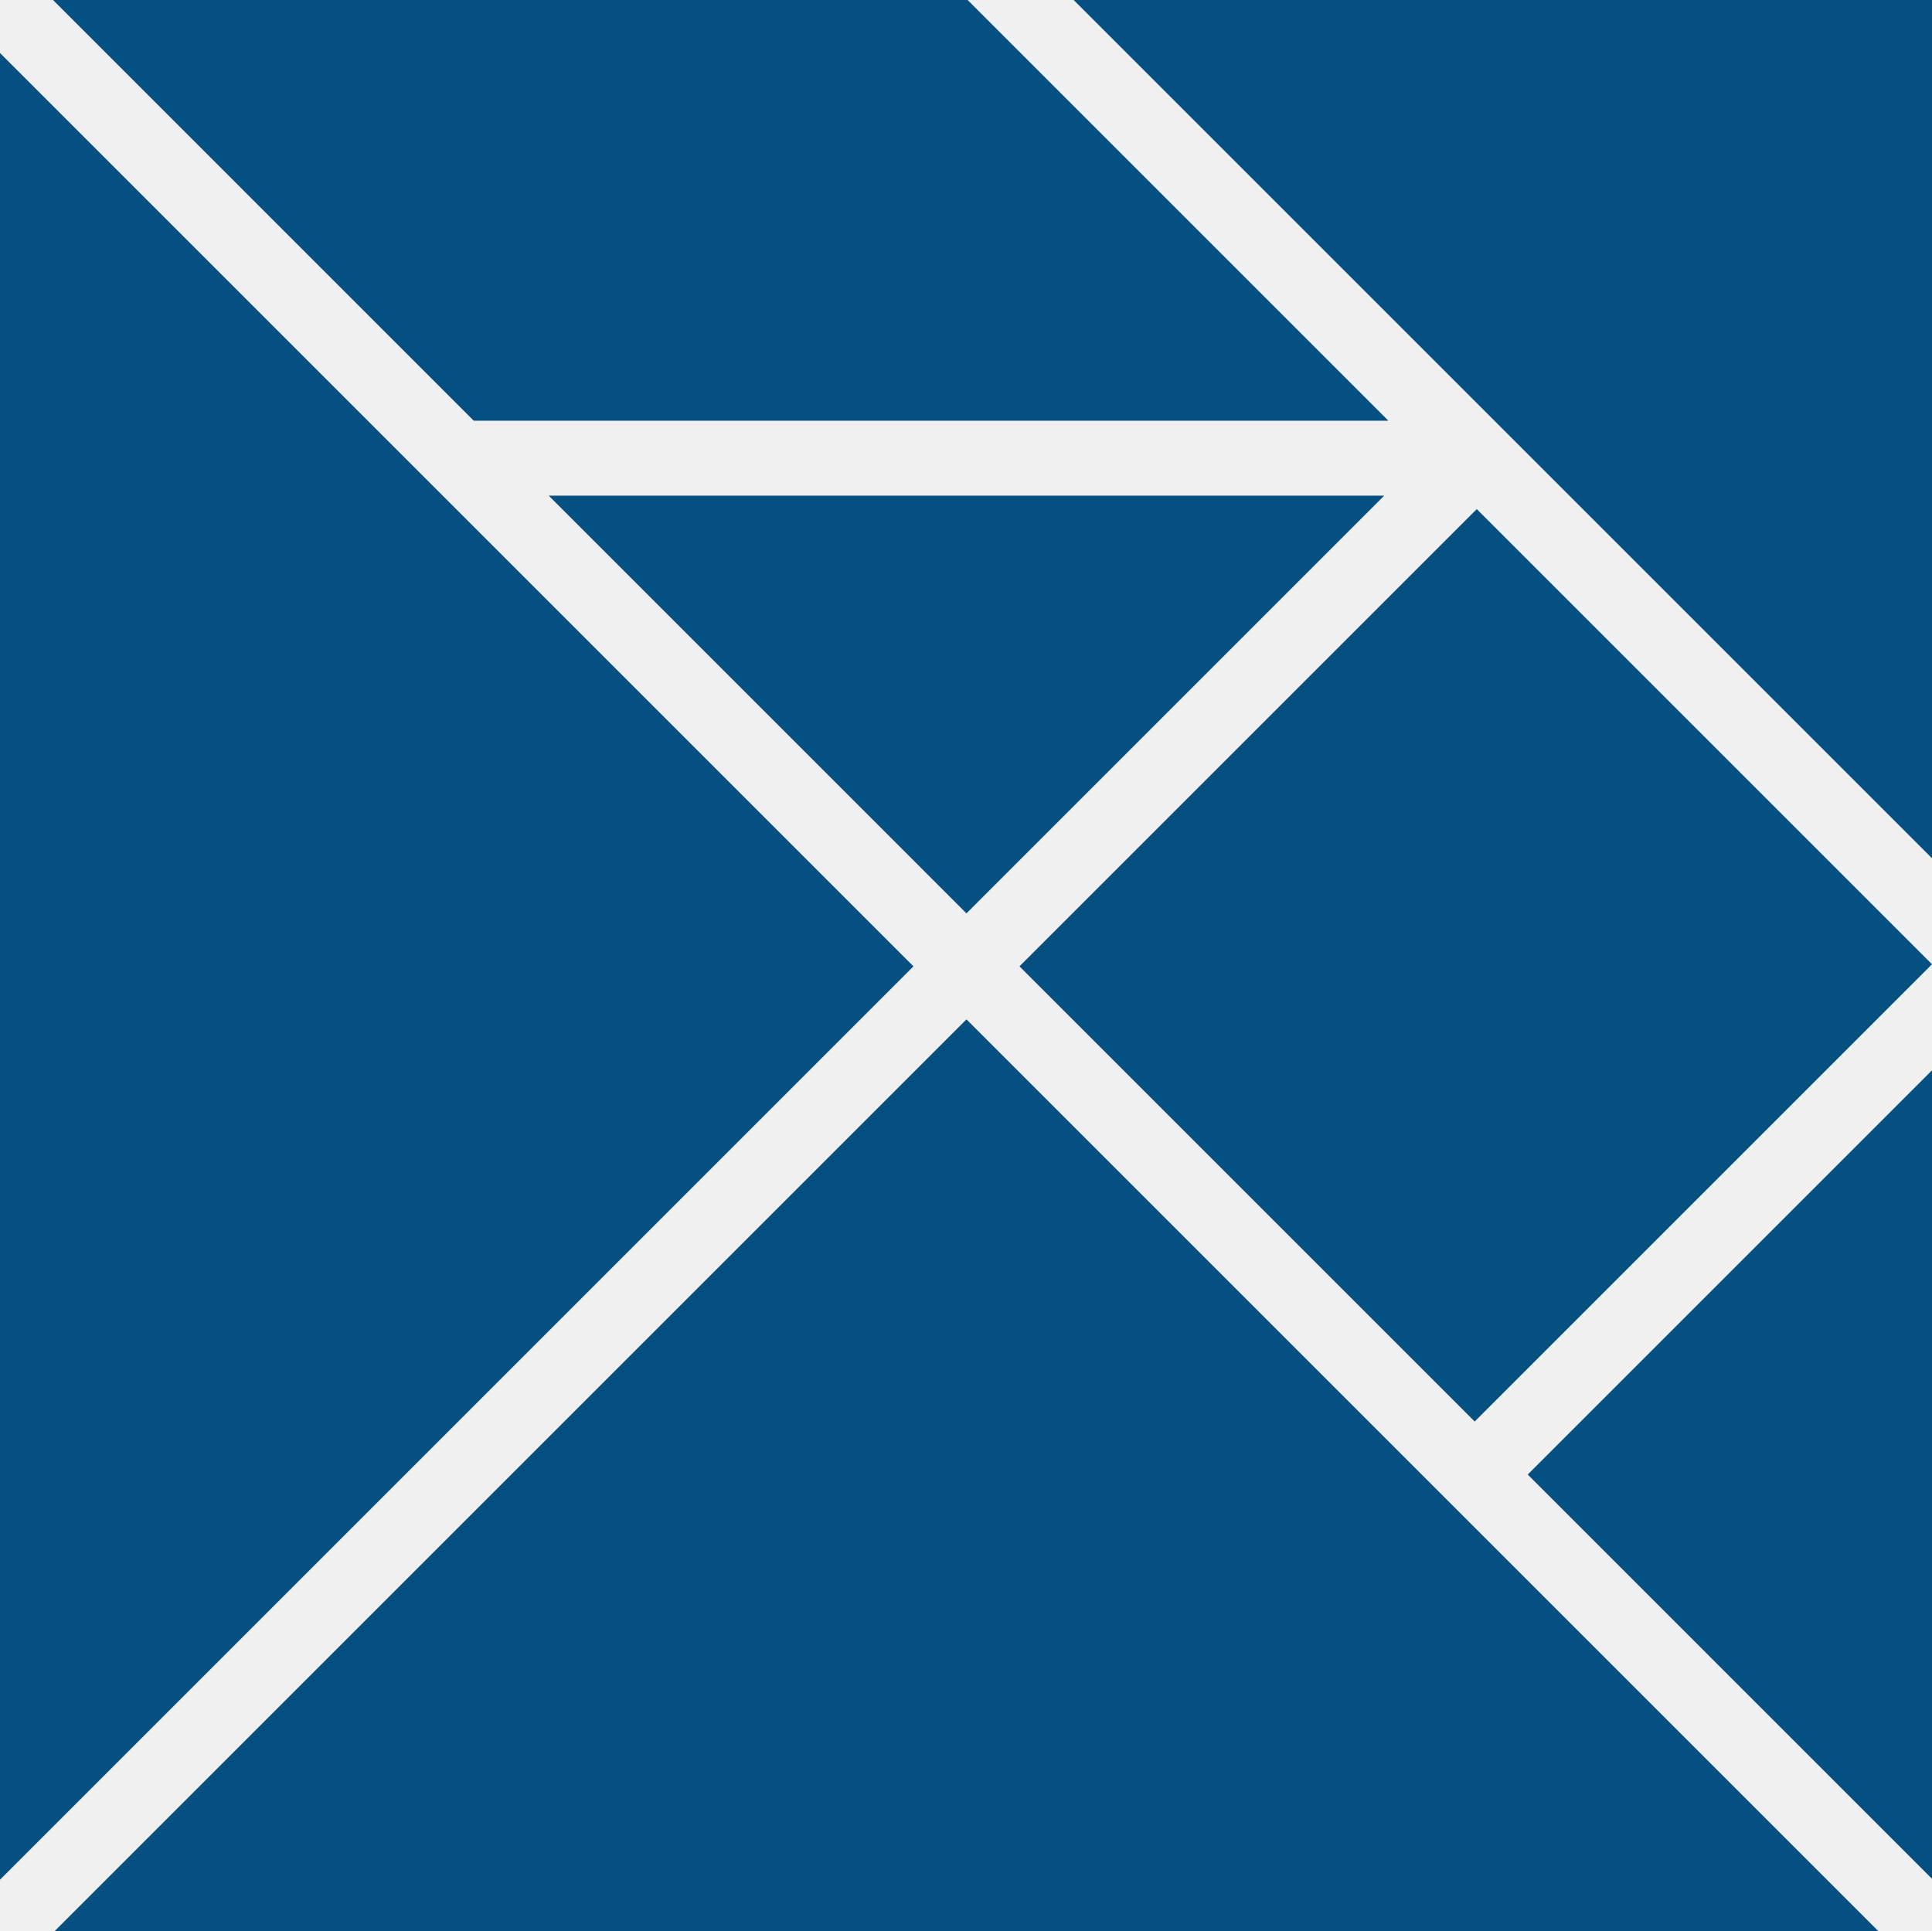
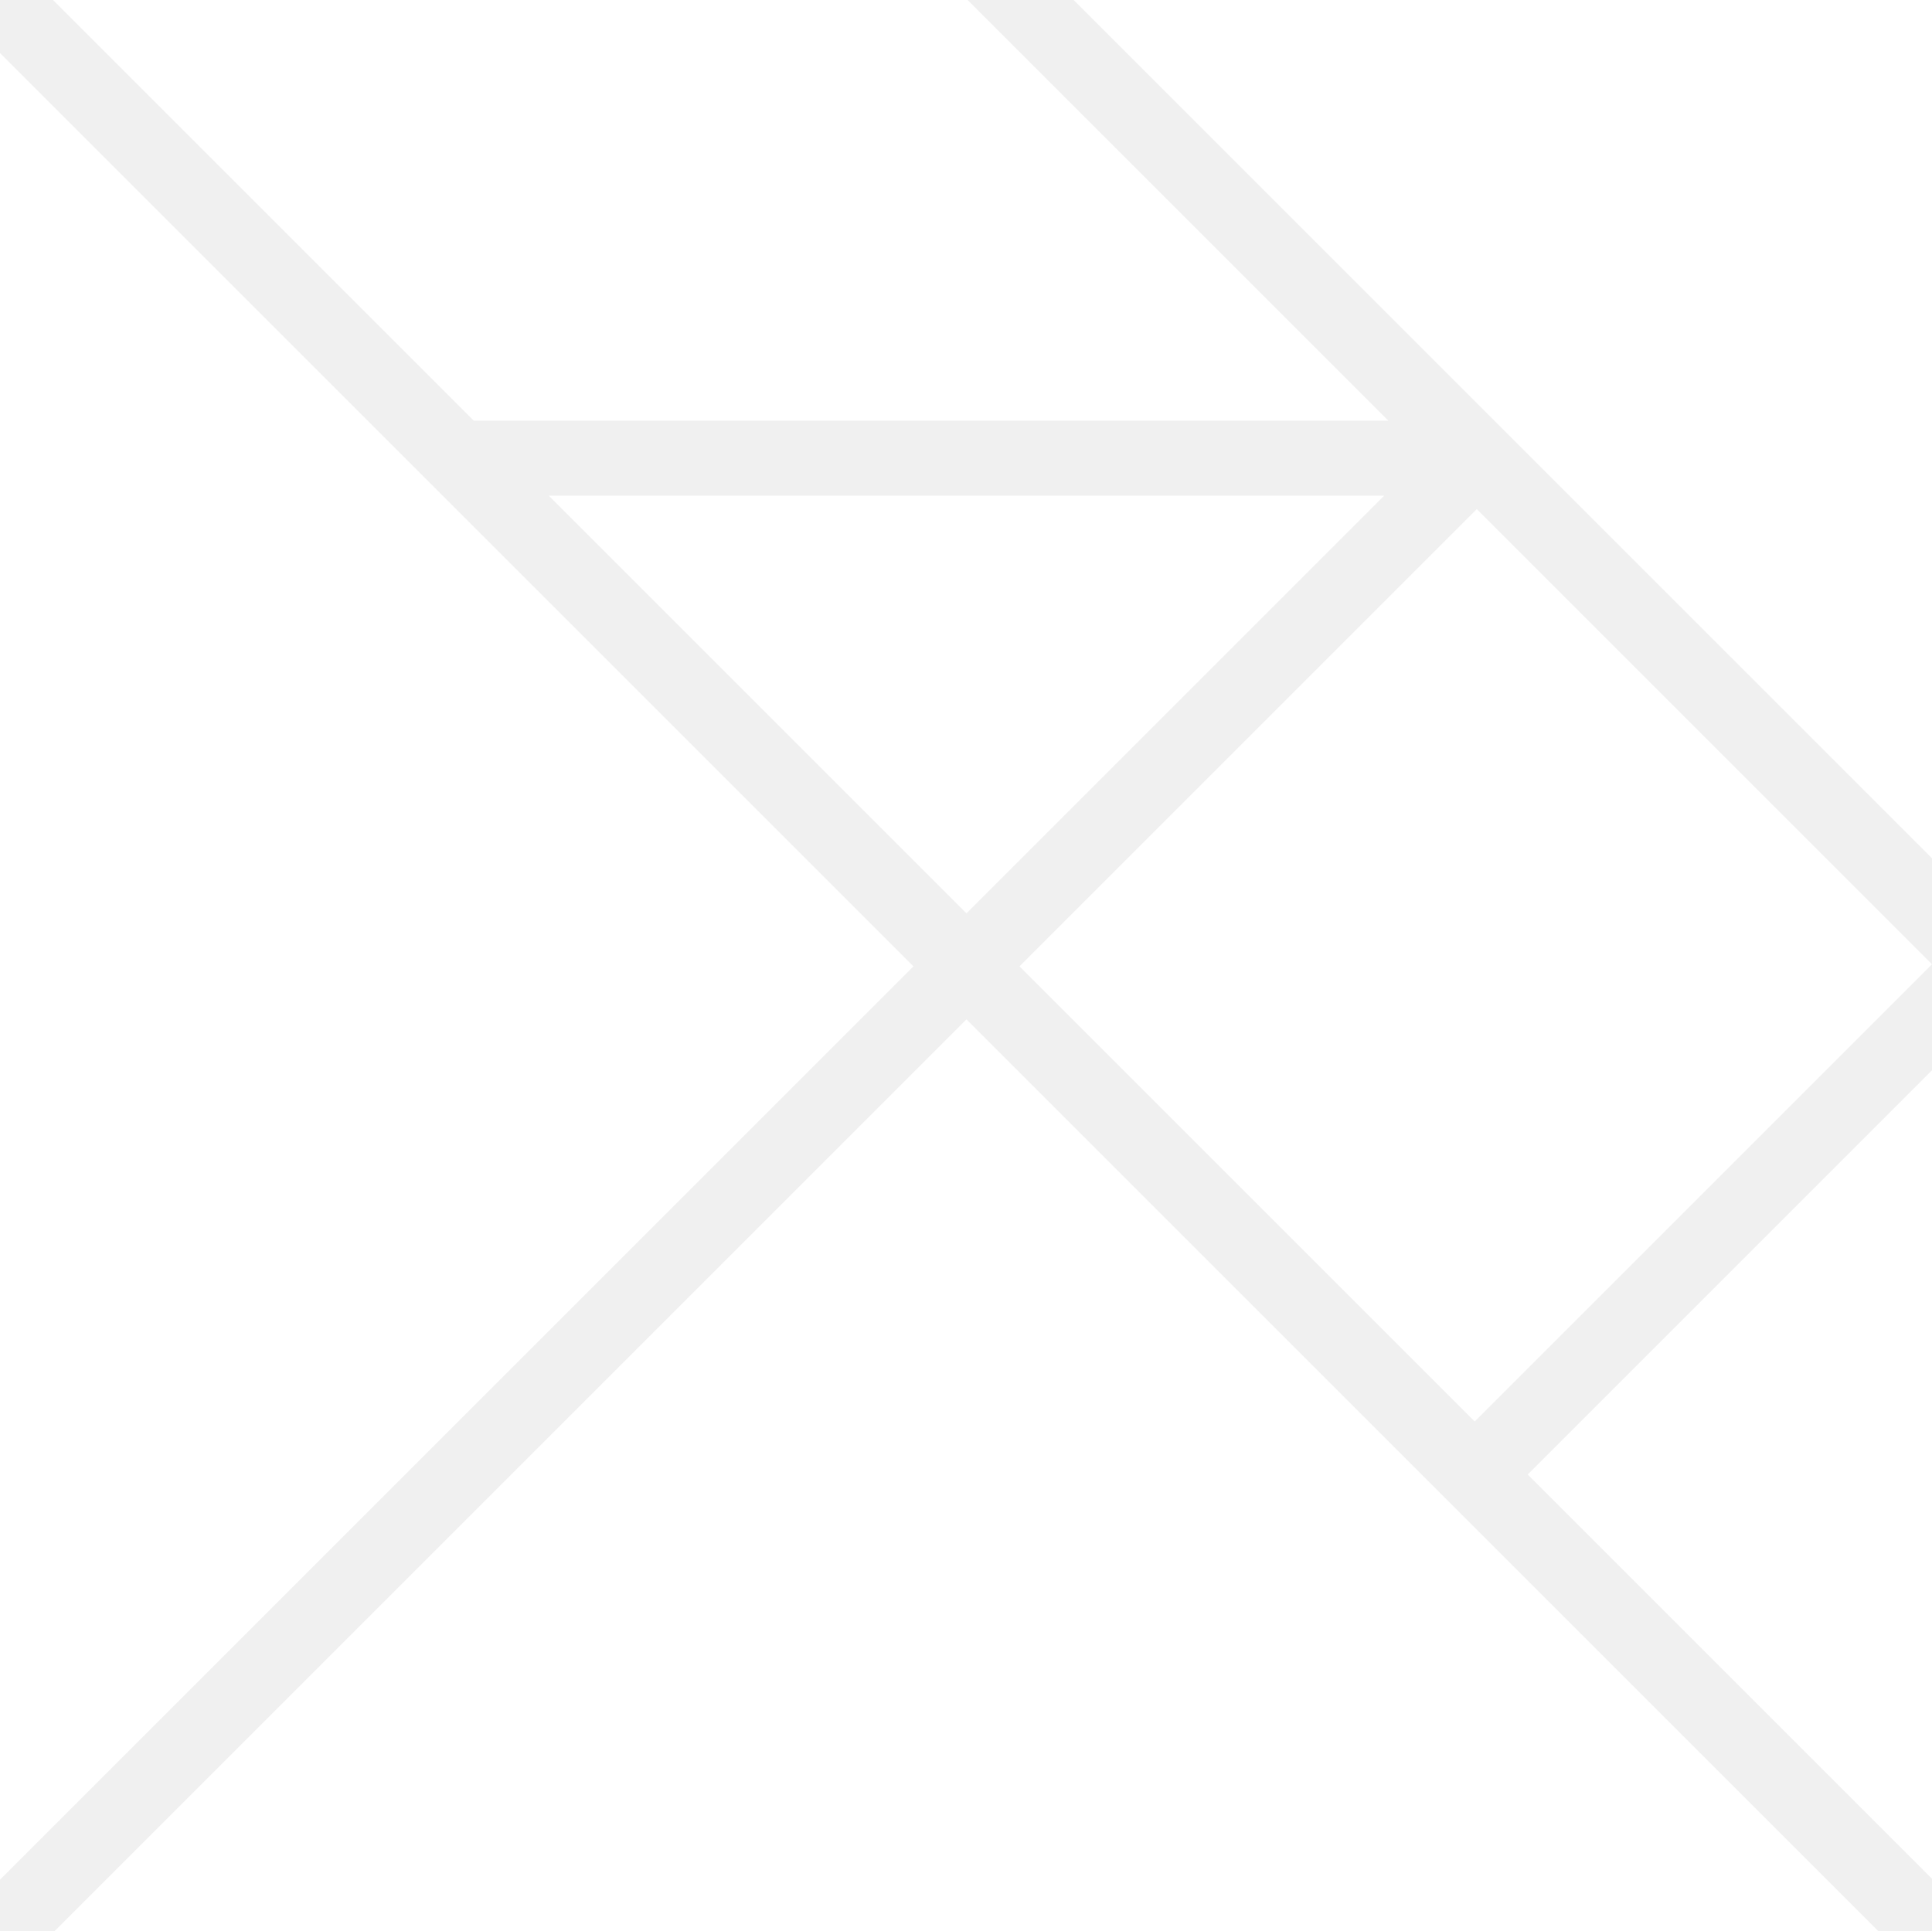
<svg xmlns="http://www.w3.org/2000/svg" version="1.1" id="Layer_1" x="0px" y="0px" viewBox="0 0 323.141 322.95" enable-background="new 0 0 323.141 322.95" xml:space="preserve">
  <g>
-     <polygon fill="rgb(5, 80, 129)" points="161.649,152.782 231.514,82.916 91.783,82.916" />
-     <polygon fill="rgb(5, 80, 129)" points="8.867,0 79.241,70.375 232.213,70.375 161.838,0" />
-     <rect fill="rgb(5, 80, 129)" x="192.99" y="107.392" transform="matrix(0.7071 0.7071 -0.7071 0.7071 186.4727 -127.2386)" width="107.676" height="108.167" />
-     <polygon fill="rgb(5, 80, 129)" points="323.298,143.724 323.298,0 179.573,0" />
-     <polygon fill="rgb(5, 80, 129)" points="152.781,161.649 0,8.868 0,314.432" />
-     <polygon fill="rgb(5, 80, 129)" points="255.522,246.655 323.298,314.432 323.298,178.879" />
-     <polygon fill="rgb(5, 80, 129)" points="161.649,170.517 8.869,323.298 314.43,323.298" />
+     <polygon fill="white" points="161.649,152.782 231.514,82.916 91.783,82.916" />
+     <polygon fill="white" points="8.867,0 79.241,70.375 232.213,70.375 161.838,0" />
+     <rect fill="white" x="192.99" y="107.392" transform="matrix(0.7071 0.7071 -0.7071 0.7071 186.4727 -127.2386)" width="107.676" height="108.167" />
+     <polygon fill="white" points="323.298,143.724 323.298,0 179.573,0" />
+     <polygon fill="white" points="152.781,161.649 0,8.868 0,314.432" />
+     <polygon fill="white" points="255.522,246.655 323.298,314.432 323.298,178.879" />
+     <polygon fill="white" points="161.649,170.517 8.869,323.298 314.43,323.298" />
  </g>
</svg>
